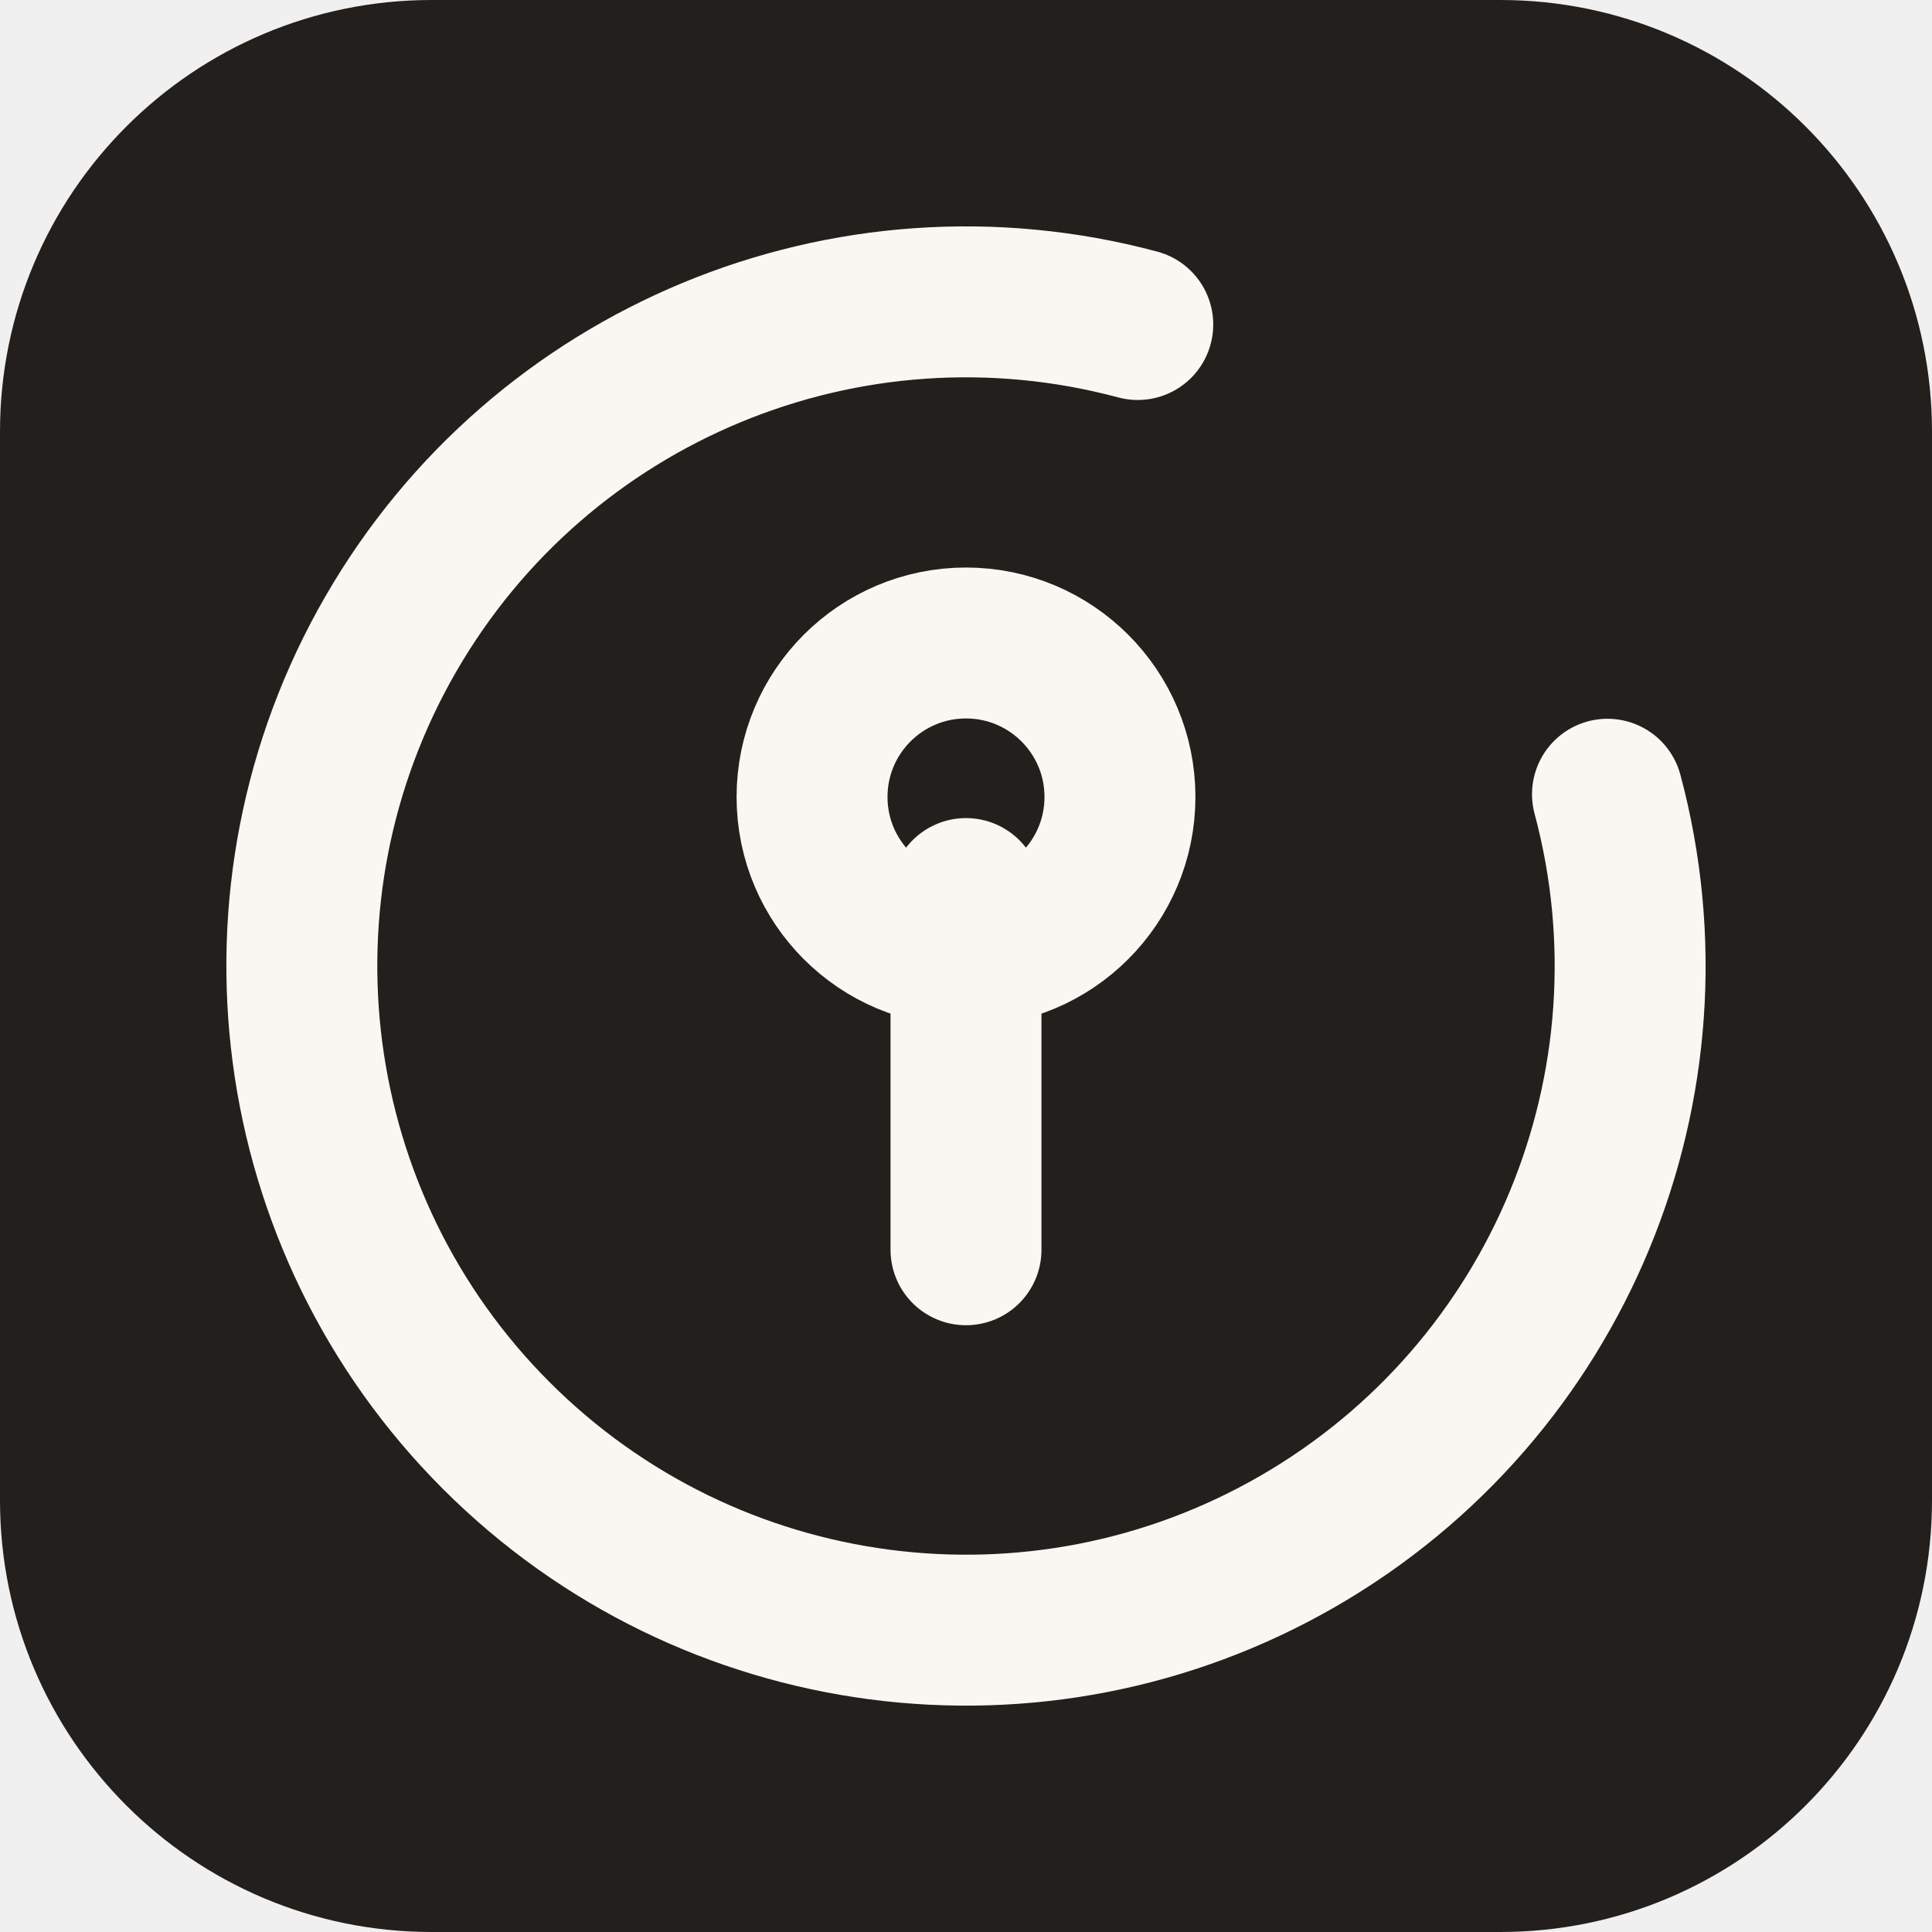
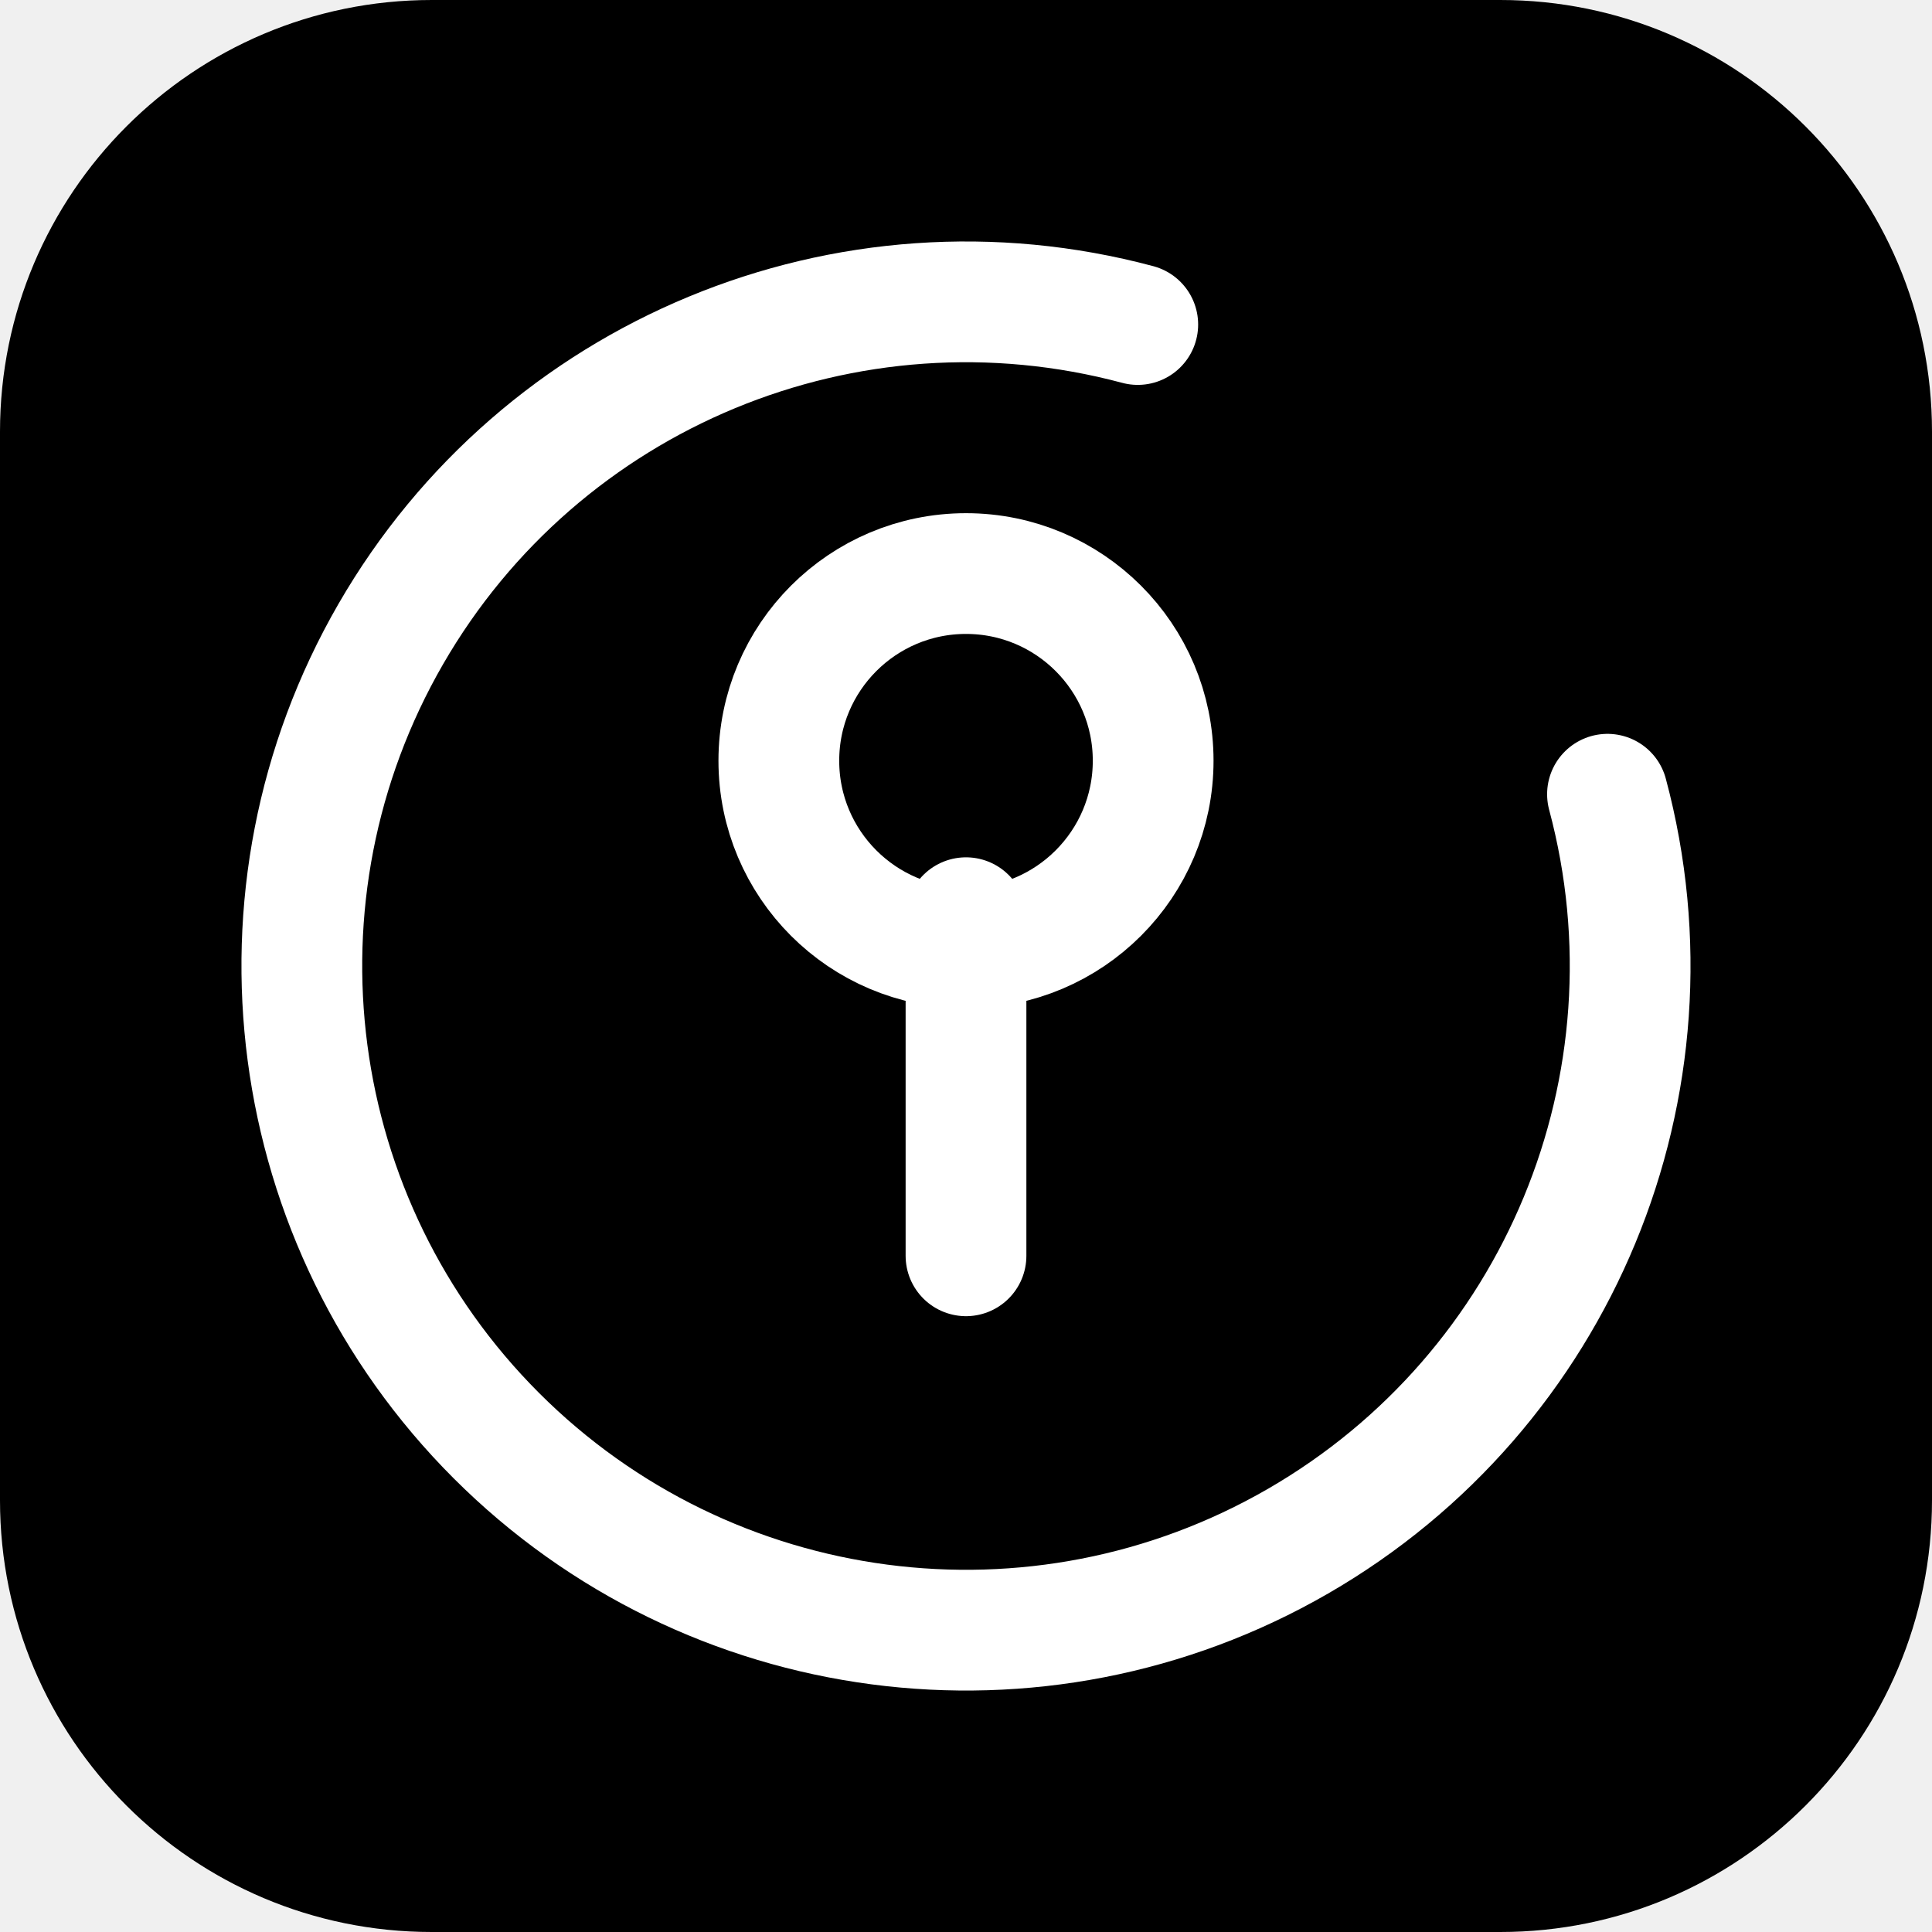
<svg xmlns="http://www.w3.org/2000/svg" viewBox="0 0 64 64" role="img" aria-label="auth favicon">
-   <rect width="64" height="64" rx="14.3" fill="#221F1C" />
-   <path d="M 53.25 26.31 A 22 22 0 1 1 37.69 10.75" fill="none" stroke="#FAF7F2" stroke-width="5" stroke-linecap="round" />
-   <circle cx="32" cy="26.4" r="5.1" fill="none" stroke="#FAF7F2" stroke-width="5" />
-   <line x1="32" y1="29.6" x2="32" y2="41.4" stroke="#FAF7F2" stroke-width="5" stroke-linecap="round" />
+   <rect width="64" height="64" rx="14.3" fill="#000000" />
+   <path d="M 53.25 26.31 A 22 22 0 1 1 37.69 10.75" fill="none" stroke="#FFFFFF" stroke-width="4" stroke-linecap="round" />
+   <circle cx="32" cy="25.2" r="6.2" fill="none" stroke="#FFFFFF" stroke-width="4" />
+   <line x1="32" y1="30.4" x2="32" y2="41.6" stroke="#FFFFFF" stroke-width="4" stroke-linecap="round" />
</svg>
